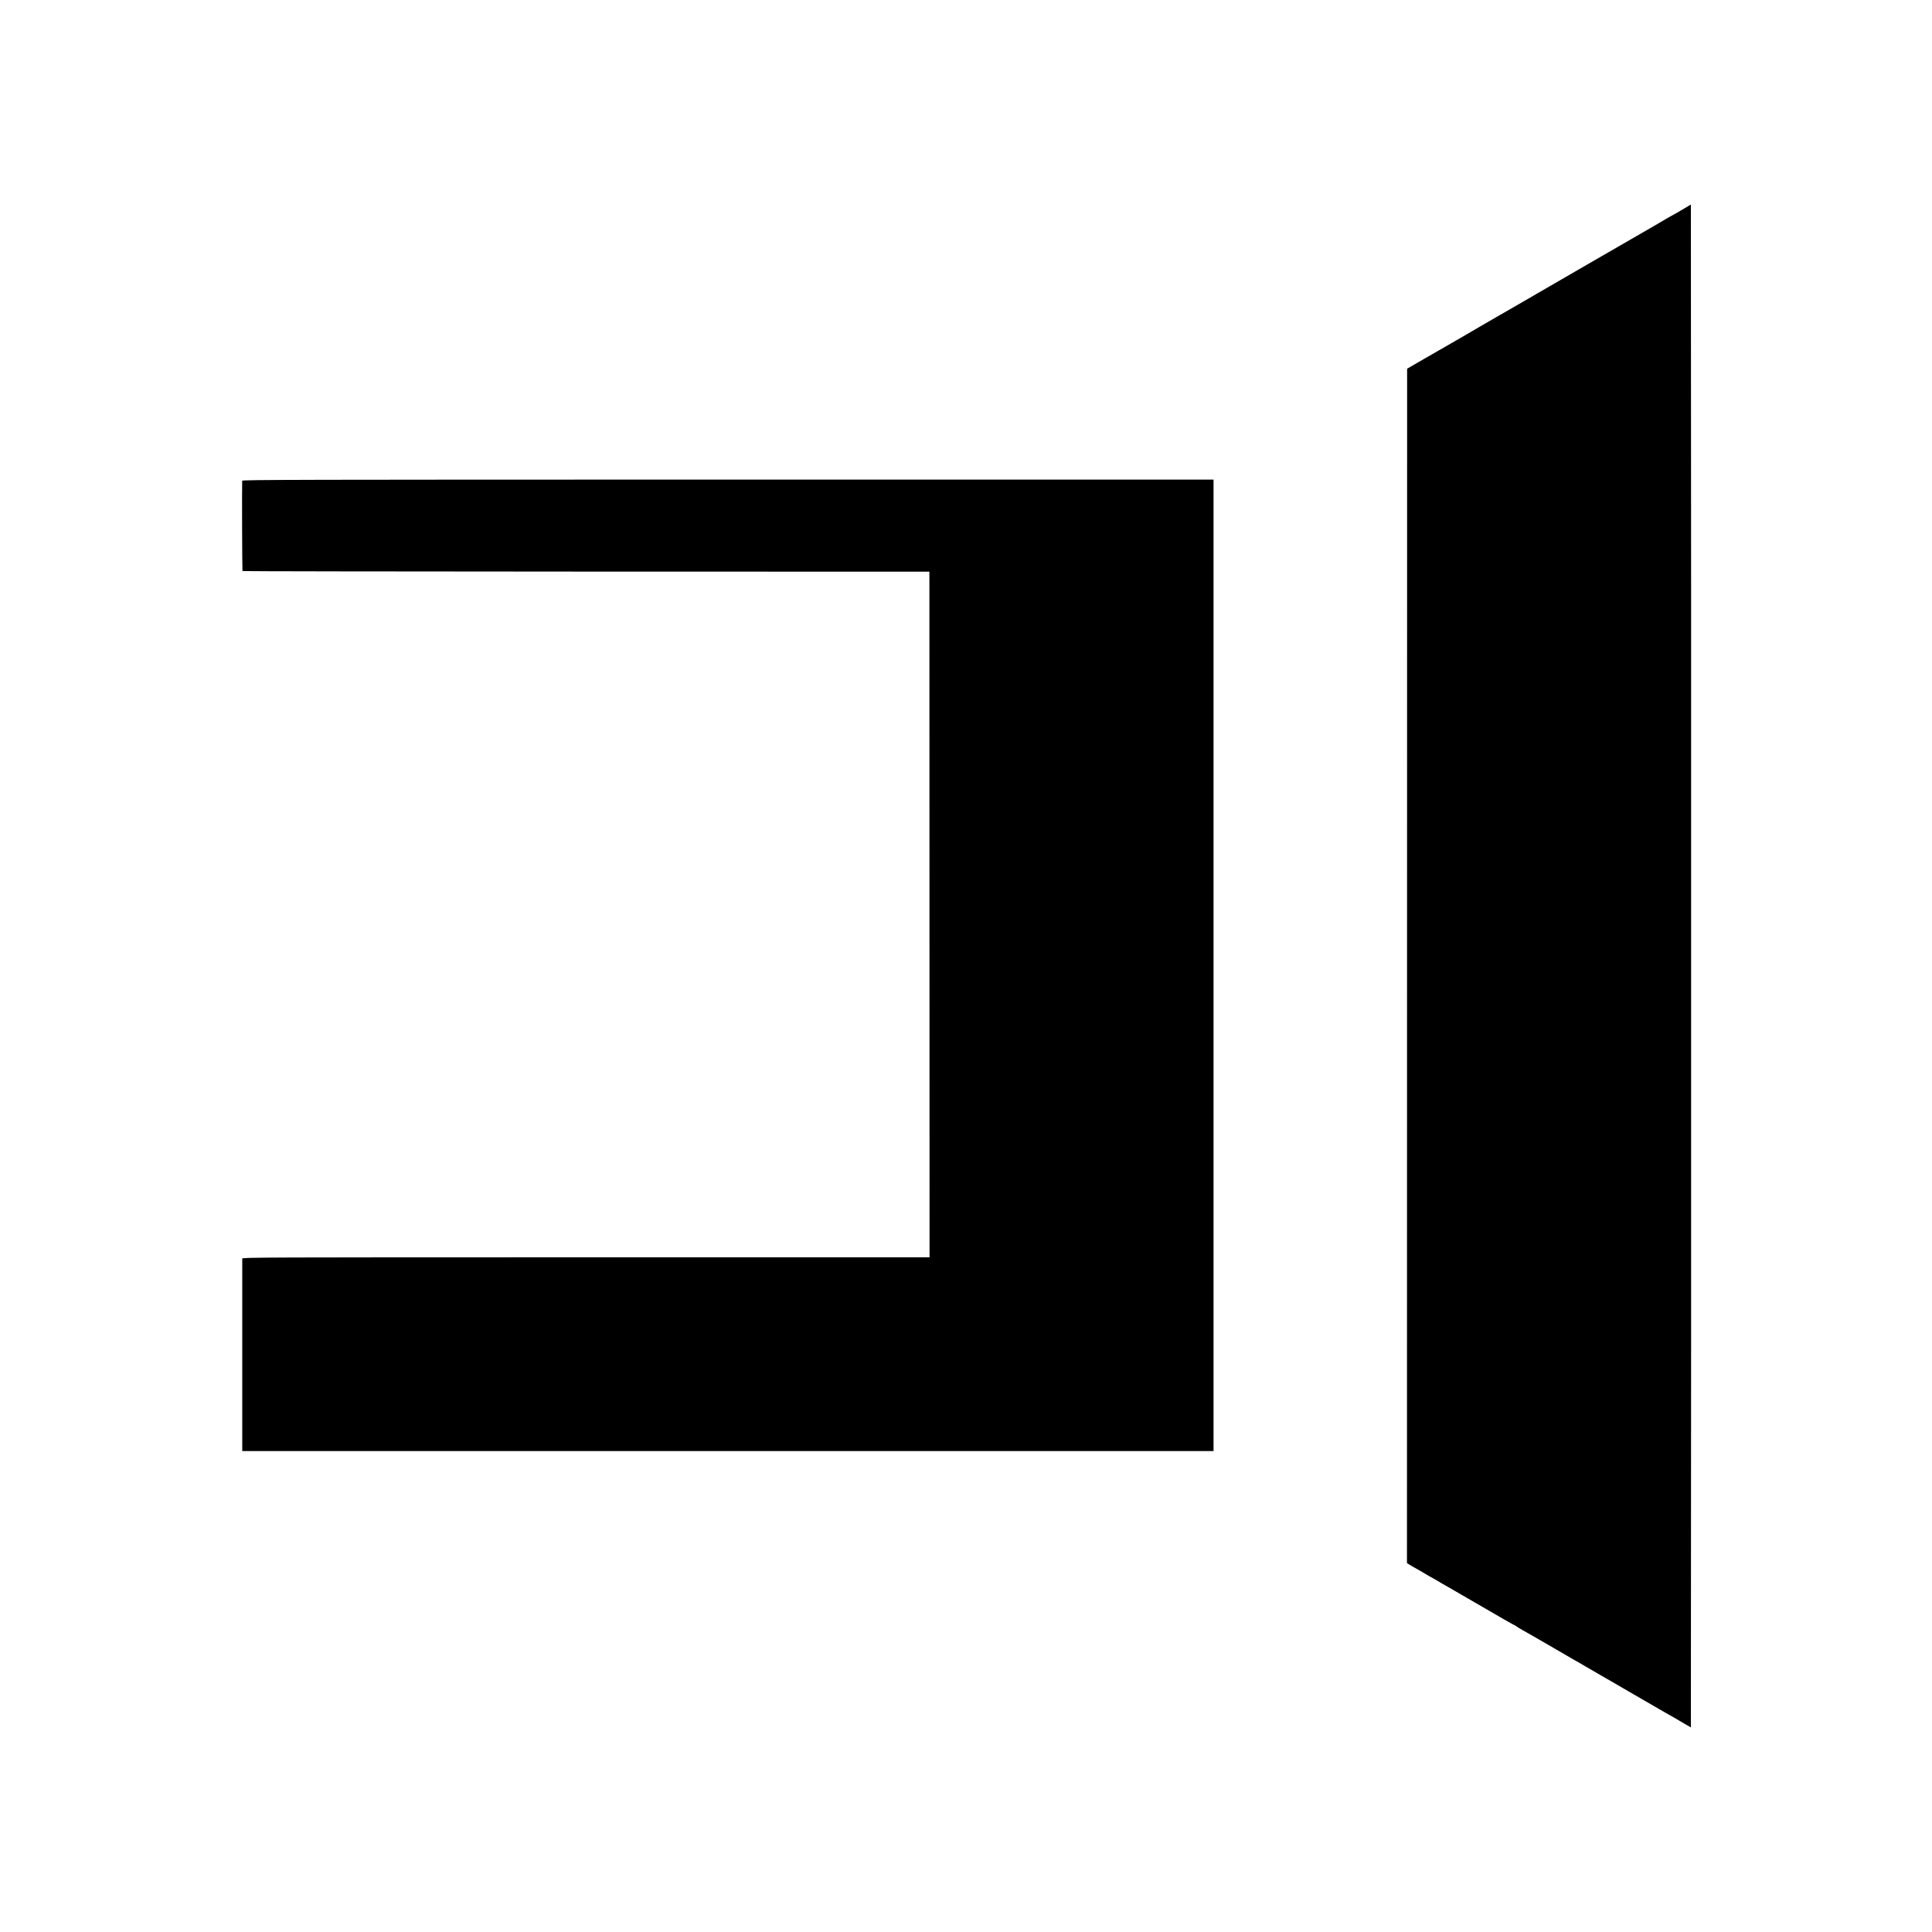
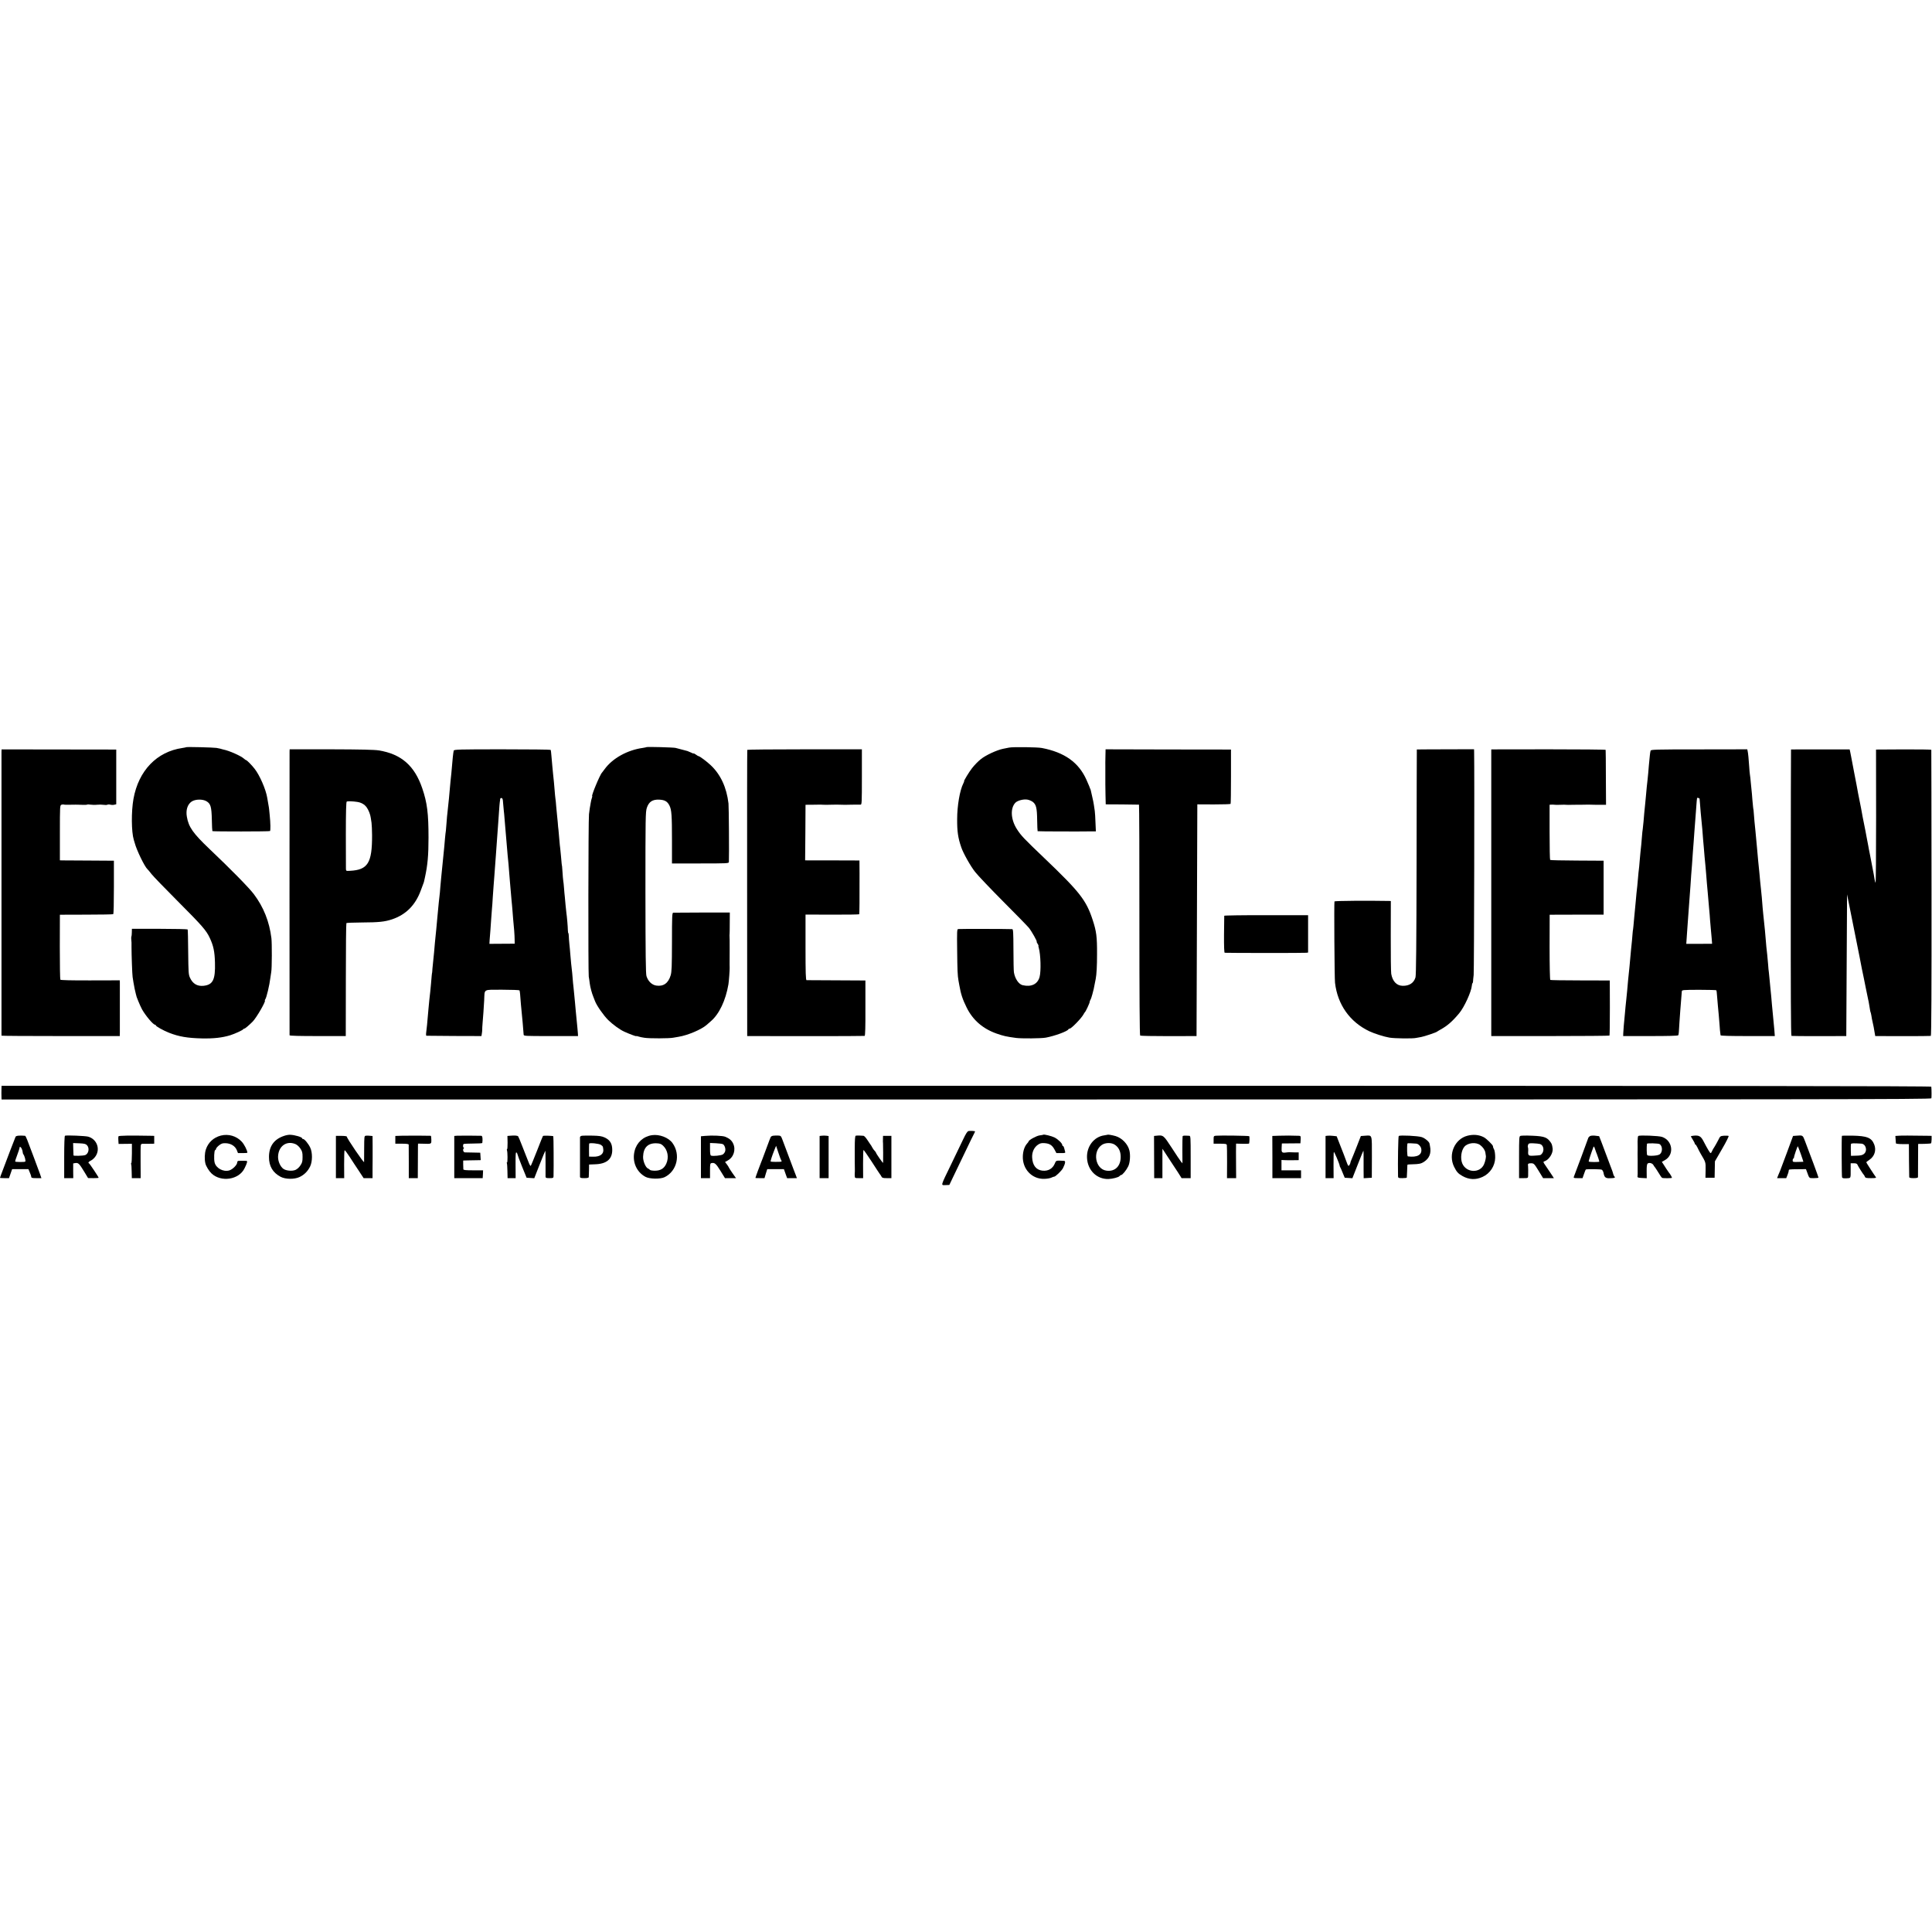
- <svg xmlns="http://www.w3.org/2000/svg" height="2560pt" preserveAspectRatio="xMidYMid meet" viewBox="0 0 2560 2560" width="2560pt">
-   <g transform="matrix(.1 0 0 -.1 0 2560)">
-     <path d="m22296 22825c-59-36-110-65-113-65-2 0-43-23-91-51-92-55-198-117-402-234-69-40-170-98-225-130s-116-67-135-78-91-52-160-92c-202-117-436-253-475-275-20-11-105-60-188-109-84-48-240-139-347-201s-211-122-230-133-46-27-60-34c-14-8-46-26-71-41s-110-64-190-110c-79-46-151-88-159-93-41-24-339-197-351-203-8-4-23-12-34-19s-54-32-95-55-131-75-200-115l-125-73-1-7913-1-7913 36-22c20-13 63-38 96-56s89-50 124-72c34-21 65-38 66-38 3 0 89-50 150-87 11-7 27-16 35-20s49-27 90-51c41-25 179-104 305-177 127-73 297-171 378-219 82-47 151-86 155-86 3 0 13-6 21-14 9-7 41-27 71-43 30-17 100-56 155-88s186-108 290-168c105-61 204-118 220-128 17-11 37-22 45-26 8-3 31-16 50-28s55-33 80-47 142-82 261-151c120-69 233-135 254-147 20-11 149-86 288-167 252-146 287-166 362-208 22-13 83-48 135-79l95-55 3 5044c1 2775 1 7315 0 10090l-3 5045z" />
-     <path d="m3209 19230c-4-88 0-1192 4-1197 4-3 2053-6 4554-7l4548-1 1-4542 1-4543h-4554c-4329 0-4553-1-4553-17-1-23-1-2490 0-2524v-26h6435 6435v6436 6436h-6435c-5714 0-6435-2-6436-15z" />
+ <svg xmlns="http://www.w3.org/2000/svg" version="1.0" width="2468pt" height="2468pt" viewBox="0 0 2468 2468" preserveAspectRatio="xMidYMid meet">
+   <g transform="translate(0,2468) scale(0.1,-0.1)" fill="#000000" stroke="none">
+     <path d="M2379 15135 c-2 -2 -24 -6 -49 -10 -327 -47 -560 -289 -625 -650 -29 -162 -27 -421 4 -523 5 -18 11 -36 12 -40 24 -92 127 -305 164 -337 6 -5 29 -32 50 -60 21 -27 171 -183 333 -345 316 -317 367 -375 412 -472 47 -101 62 -172 66 -313 6 -220 -25 -285 -146 -298 -80 -8 -138 26 -173 103 -19 41 -20 67 -23 327 -1 155 -4 285 -7 290 -3 4 -164 8 -359 8 l-353 0 -1 -46 c0 -25 -3 -50 -6 -55 -2 -5 -3 -20 -1 -34 2 -14 3 -32 3 -40 0 -8 0 -35 0 -60 0 -101 9 -347 14 -380 3 -19 8 -51 11 -70 6 -40 24 -128 31 -150 3 -8 5 -16 5 -17 -2 -9 51 -137 74 -178 45 -80 142 -195 165 -195 6 0 10 -3 10 -8 0 -12 98 -67 170 -95 124 -49 237 -68 420 -72 150 -3 257 9 360 40 61 19 163 66 168 78 2 4 8 7 13 7 10 0 60 43 107 90 50 51 176 270 155 270 -3 0 -1 6 5 13 16 19 55 184 66 277 3 25 8 58 11 74 9 42 10 371 2 432 -26 210 -99 395 -223 560 -59 80 -298 323 -568 579 -210 200 -267 280 -289 412 -15 85 8 157 60 193 47 32 141 34 190 5 54 -32 65 -69 69 -233 1 -79 5 -146 7 -149 7 -6 725 -6 736 1 8 6 7 102 -4 206 -4 30 -7 62 -7 70 0 8 -5 38 -10 65 -5 28 -11 64 -14 82 -17 108 -97 291 -162 373 -40 51 -99 110 -109 110 -4 0 -16 9 -27 19 -38 35 -189 102 -262 116 -10 2 -19 4 -19 5 0 2 -33 9 -70 16 -37 6 -381 15 -386 9z" />
+     <path d="M8259 15136 c-2 -2 -23 -6 -47 -10 -197 -27 -387 -132 -488 -271 -16 -22 -31 -42 -34 -45 -25 -23 -140 -300 -125 -300 2 0 1 -10 -4 -23 -5 -13 -12 -41 -15 -63 -4 -21 -9 -52 -12 -69 -3 -16 -7 -50 -10 -75 -9 -70 -11 -2030 -3 -2075 4 -22 10 -62 13 -90 6 -47 27 -125 46 -170 4 -11 14 -35 21 -54 22 -58 108 -181 168 -241 58 -57 150 -124 206 -149 69 -31 149 -61 153 -57 2 3 15 0 29 -5 13 -5 48 -12 76 -16 63 -10 319 -9 367 1 19 4 51 9 70 12 116 19 288 92 355 150 17 14 41 36 55 48 107 91 190 266 225 471 6 34 18 193 16 213 -1 16 -1 20 0 227 0 99 0 182 -2 185 -1 3 0 10 1 15 1 6 2 70 2 144 l1 134 -354 0 c-195 -1 -361 -2 -369 -2 -14 -1 -16 -46 -16 -373 -1 -315 -3 -382 -17 -428 -30 -100 -92 -144 -184 -130 -57 9 -105 56 -125 122 -9 34 -12 268 -13 1068 0 968 1 1028 18 1081 26 77 72 108 158 104 71 -3 105 -23 131 -76 27 -53 32 -125 32 -446 l0 -293 363 0 c339 0 363 1 364 18 4 87 0 702 -5 748 -24 205 -101 371 -227 489 -52 49 -141 115 -154 115 -4 0 -20 9 -36 21 -16 11 -29 18 -29 14 0 -3 -14 2 -31 11 -17 8 -38 17 -47 20 -10 2 -42 11 -72 19 -30 8 -66 18 -80 21 -29 7 -364 16 -371 10z" />
+     <path d="M12890 15130 c-25 -5 -58 -12 -75 -15 -81 -16 -227 -84 -287 -134 -36 -29 -77 -71 -111 -114 -35 -44 -110 -167 -101 -167 2 0 -2 -12 -10 -27 -45 -88 -79 -286 -79 -458 -1 -156 11 -239 53 -360 24 -73 121 -245 177 -314 36 -46 197 -215 358 -377 161 -161 309 -313 328 -336 35 -43 111 -178 100 -178 -3 0 2 -11 11 -25 9 -14 14 -25 12 -25 -3 0 -1 -14 4 -30 24 -84 30 -296 10 -370 -25 -92 -105 -131 -217 -105 -50 12 -98 84 -111 165 -3 19 -6 151 -6 293 -1 221 -3 257 -16 258 -43 3 -677 4 -691 1 -14 -3 -15 -34 -12 -270 3 -259 5 -321 17 -389 3 -18 8 -45 11 -60 19 -110 41 -178 93 -283 78 -159 206 -271 382 -333 89 -31 124 -39 250 -56 70 -9 323 -7 380 4 114 21 279 82 288 106 2 5 9 9 16 9 22 0 150 132 177 182 6 13 15 25 18 28 11 9 61 117 61 131 0 8 4 19 9 25 4 5 16 37 25 72 17 63 20 76 32 142 4 19 8 44 11 55 11 56 17 166 17 315 1 224 -8 293 -56 439 -82 251 -164 356 -614 786 -272 260 -298 288 -351 369 -81 123 -90 269 -23 341 27 29 108 50 157 40 19 -3 48 -16 64 -27 45 -34 56 -77 58 -233 1 -76 4 -141 6 -143 3 -3 527 -5 717 -2 l27 0 -5 113 c-2 61 -6 128 -9 147 -3 19 -7 53 -11 75 -3 22 -12 69 -21 105 -8 36 -17 72 -18 80 -2 8 -4 16 -5 18 -2 1 -3 5 -5 10 -3 11 -16 42 -46 110 -99 222 -279 351 -570 407 -56 11 -370 15 -419 5z" />
+     <path d="M19 15076 c0 -40 0 -3619 0 -3626 1 -3 341 -5 756 -5 l755 0 1 45 c0 57 0 606 0 641 l-1 26 -376 -1 c-240 -1 -378 3 -383 9 -4 6 -7 195 -7 420 l1 410 335 1 c185 0 340 3 346 6 6 4 9 137 9 345 l0 338 -305 2 c-168 1 -323 2 -345 2 l-40 1 0 351 c0 343 1 352 20 359 11 4 24 5 28 3 4 -3 38 -4 75 -3 37 1 72 1 77 1 6 1 40 -1 77 -2 37 -2 70 0 73 3 3 3 22 2 43 -1 20 -3 57 -4 82 -1 25 3 62 2 82 -1 20 -3 42 -3 49 1 6 4 23 5 38 1 14 -4 37 -5 51 -1 l25 6 0 349 0 350 -733 1 -732 1 -1 -31z" />
+     <path d="M3699 15077 c-1 -40 -1 -3608 0 -3622 1 -7 127 -10 360 -10 l358 0 1 718 c0 395 3 721 7 725 3 4 93 7 198 8 216 1 292 9 385 40 178 60 298 181 367 368 15 39 29 78 32 86 8 20 8 18 21 80 35 160 46 284 46 510 0 309 -17 446 -80 630 -98 289 -269 438 -555 484 -54 9 -235 13 -608 14 l-531 0 -1 -31z m865 -641 c52 -8 91 -31 119 -68 24 -32 48 -93 53 -133 2 -11 6 -40 10 -65 3 -25 7 -97 7 -160 1 -354 -54 -442 -281 -454 -52 -3 -52 -3 -53 28 0 17 0 215 -1 440 0 285 4 411 11 416 12 7 76 5 135 -4z" />
+     <path d="M5796 15091 c-3 -9 -8 -47 -12 -86 -3 -38 -7 -83 -9 -100 -1 -16 -6 -61 -9 -100 -4 -38 -9 -86 -11 -105 -2 -19 -7 -69 -10 -110 -4 -41 -8 -91 -10 -110 -14 -139 -17 -168 -20 -190 -2 -14 -7 -63 -10 -110 -3 -47 -7 -96 -9 -110 -3 -14 -7 -56 -11 -95 -3 -38 -7 -90 -10 -115 -2 -25 -7 -70 -10 -100 -3 -30 -8 -75 -10 -100 -3 -25 -8 -70 -10 -100 -3 -30 -7 -71 -9 -90 -2 -19 -7 -73 -11 -120 -3 -47 -8 -96 -10 -110 -2 -14 -6 -54 -10 -90 -3 -36 -8 -87 -11 -115 -3 -27 -7 -70 -9 -95 -10 -109 -15 -168 -20 -210 -3 -25 -7 -70 -10 -100 -5 -69 -14 -160 -21 -225 -3 -27 -8 -72 -10 -100 -1 -27 -4 -50 -4 -50 -2 0 -7 -52 -14 -140 -7 -77 -11 -120 -22 -212 -2 -24 -7 -71 -10 -105 -5 -61 -7 -84 -19 -213 -3 -33 -8 -77 -11 -97 -3 -21 -1 -39 3 -39 4 -1 164 -2 355 -3 l348 -1 5 30 c3 16 5 39 5 50 -1 11 2 52 5 90 8 91 13 168 20 285 8 153 -20 136 230 137 118 0 218 -4 221 -8 5 -9 10 -58 18 -175 3 -34 7 -81 10 -105 6 -50 20 -213 25 -284 1 -20 7 -20 348 -20 l347 0 -2 35 c-1 19 -4 51 -6 70 -4 35 -14 138 -21 215 -2 22 -6 67 -9 100 -3 33 -8 89 -12 125 -3 36 -7 76 -9 90 -2 14 -7 61 -10 105 -3 44 -8 91 -10 105 -4 23 -13 123 -21 215 -1 22 -6 72 -10 110 -4 39 -8 87 -8 107 -1 21 -3 38 -6 38 -3 0 -5 17 -6 38 0 39 -12 179 -19 222 -2 14 -6 57 -10 95 -3 39 -8 88 -10 110 -3 22 -7 72 -10 110 -3 39 -7 81 -10 95 -2 14 -7 61 -9 105 -3 44 -6 80 -6 80 -2 0 -8 51 -14 131 -4 44 -8 89 -10 100 -2 10 -7 60 -11 109 -4 50 -9 106 -11 125 -3 19 -7 62 -9 95 -3 33 -7 78 -10 100 -2 22 -7 69 -10 105 -2 36 -7 81 -10 100 -3 19 -7 67 -10 105 -3 39 -7 86 -9 105 -3 19 -7 67 -11 105 -3 39 -8 86 -10 105 -2 19 -7 71 -10 114 -3 44 -8 83 -11 87 -2 4 -281 7 -619 7 -558 0 -615 -2 -619 -17z m630 -662 c2 -30 6 -74 9 -99 3 -25 8 -72 10 -105 2 -33 7 -87 10 -120 7 -77 14 -165 20 -235 5 -66 13 -154 21 -230 3 -30 7 -86 10 -125 3 -38 7 -88 9 -110 2 -22 7 -74 10 -115 3 -41 8 -93 10 -115 3 -22 7 -76 11 -120 3 -44 7 -95 9 -115 10 -91 19 -210 19 -260 l1 -55 -162 -1 -161 -1 3 53 c2 29 6 86 10 126 3 40 8 105 10 143 2 39 6 93 9 120 3 28 8 97 11 155 4 58 8 121 10 140 2 19 7 78 10 130 8 103 9 114 20 270 4 58 8 121 10 140 3 30 9 110 20 275 2 22 6 86 10 143 4 57 8 111 10 120 2 9 4 24 4 34 1 9 8 15 18 14 12 -2 17 -15 19 -57z" />
+     <path d="M9546 15101 c-2 -3 -3 -827 -2 -1831 l1 -1825 745 -1 c410 0 750 1 755 3 8 2 11 119 10 356 l0 352 -370 2 c-203 1 -376 2 -382 2 -10 1 -13 92 -13 419 l0 419 341 -1 c187 -1 343 2 345 5 3 6 5 201 4 521 l-1 166 -307 1 c-169 0 -325 0 -347 0 l-40 1 3 355 2 354 33 1 c17 0 41 0 52 0 11 0 43 1 70 1 28 1 59 0 70 -1 11 -1 30 -1 43 -1 12 0 30 1 40 1 51 2 140 2 157 0 11 -1 30 -1 43 -1 12 0 30 1 40 1 25 1 134 2 155 1 16 0 17 24 17 353 l0 354 -730 0 c-402 0 -732 -3 -734 -7z" />
+     <path d="M14121 15011 c-1 -53 -2 -103 -1 -111 0 -8 0 -62 0 -120 0 -58 0 -112 0 -120 0 -8 1 -69 2 -135 l3 -120 210 -1 c116 -1 212 -2 215 -3 3 0 6 -663 5 -1472 0 -969 3 -1473 10 -1478 6 -4 170 -7 365 -7 l355 1 5 1480 5 1480 210 -1 c116 0 212 3 215 7 3 4 5 162 5 351 l0 343 -801 1 -801 2 -2 -97z" />
+     <path d="M18099 15106 c-1 -1 -2 -647 -3 -1436 -2 -1055 -6 -1446 -14 -1475 -21 -72 -79 -110 -165 -108 -76 2 -128 57 -145 153 -4 25 -7 244 -6 488 l1 442 -26 1 c-263 5 -691 2 -694 -6 -6 -21 0 -983 7 -1040 33 -279 189 -499 437 -618 63 -30 191 -71 259 -82 65 -11 297 -14 339 -4 20 4 50 10 66 12 36 6 186 56 200 67 6 4 28 18 50 30 84 46 150 104 235 206 66 79 156 277 162 354 1 17 5 30 8 30 3 0 6 10 7 23 0 12 4 49 8 82 6 44 11 2642 6 2852 l-1 32 -365 -1 c-201 -1 -366 -1 -366 -2z" />
+     <path d="M19050 13276 l0 -1831 753 0 c413 0 754 3 757 6 3 4 5 164 5 356 l-1 348 -375 1 c-207 0 -380 3 -385 6 -5 4 -9 180 -9 420 l1 413 344 1 345 0 0 345 0 344 -338 2 c-187 1 -342 4 -345 8 -4 3 -7 163 -7 356 l0 349 25 1 c14 1 30 0 35 -1 6 -1 35 -2 65 -1 56 2 71 2 93 0 6 -1 35 -1 62 0 28 0 62 1 78 1 15 0 35 0 45 0 51 2 140 2 157 0 11 -1 31 -1 45 -1 14 0 45 1 70 0 l46 0 -2 348 c0 191 -2 351 -3 354 0 4 -329 7 -731 7 l-730 -1 0 -1831z" />
+     <path d="M21085 15090 c-3 -10 -7 -35 -9 -56 -10 -99 -18 -183 -21 -229 -2 -27 -6 -68 -9 -90 -6 -46 -12 -109 -21 -210 -3 -38 -8 -86 -10 -105 -7 -60 -14 -142 -20 -215 -3 -38 -8 -81 -10 -95 -3 -14 -7 -56 -10 -95 -5 -66 -12 -142 -20 -210 -2 -16 -6 -66 -10 -110 -3 -44 -8 -91 -10 -105 -2 -14 -7 -59 -10 -100 -3 -41 -8 -91 -10 -110 -3 -19 -7 -60 -10 -90 -3 -30 -7 -80 -10 -110 -3 -30 -8 -77 -10 -105 -3 -27 -7 -75 -10 -105 -3 -30 -7 -75 -9 -100 -2 -25 -5 -45 -5 -45 -1 0 -4 -22 -6 -50 -3 -47 -10 -118 -20 -211 -2 -23 -7 -72 -10 -110 -3 -38 -8 -82 -9 -99 -17 -160 -22 -213 -30 -310 -4 -38 -8 -88 -11 -110 -3 -22 -7 -65 -10 -95 -2 -30 -7 -75 -9 -100 -11 -107 -19 -207 -20 -240 l-1 -35 348 0 c225 0 351 3 355 10 4 5 7 24 8 40 2 46 14 214 18 270 4 41 13 155 20 250 1 19 8 20 219 21 120 0 220 -3 222 -6 3 -4 7 -36 9 -71 3 -35 8 -93 11 -129 10 -102 13 -138 21 -240 3 -52 8 -102 10 -110 1 -8 3 -20 3 -25 1 -7 123 -10 347 -10 l346 0 -6 80 c-4 44 -9 96 -11 115 -2 19 -7 67 -10 105 -4 39 -8 86 -10 105 -2 19 -6 67 -9 105 -4 39 -9 88 -11 110 -3 22 -7 69 -10 105 -3 36 -7 76 -9 90 -3 14 -7 61 -10 105 -4 44 -9 98 -11 120 -3 22 -8 67 -11 100 -14 173 -21 249 -40 420 -5 49 -9 93 -18 210 -3 33 -8 78 -10 100 -3 22 -8 69 -11 105 -3 36 -7 85 -10 110 -7 64 -23 227 -30 315 -10 107 -14 152 -20 215 -12 119 -16 154 -20 215 -2 33 -5 60 -5 60 -2 0 -8 51 -15 135 -3 47 -8 98 -10 115 -2 16 -7 62 -10 100 -3 39 -8 84 -11 100 -3 17 -7 62 -9 100 -6 94 -14 175 -20 201 l-5 22 -615 -1 c-571 0 -615 -2 -620 -17z m626 -614 c1 -6 2 -27 4 -46 5 -70 15 -186 20 -230 3 -25 8 -76 11 -115 3 -38 7 -97 10 -130 3 -33 7 -78 9 -100 4 -55 15 -181 21 -235 2 -25 6 -72 9 -105 5 -66 13 -165 20 -235 3 -25 7 -77 10 -116 3 -40 8 -91 10 -115 3 -24 7 -80 10 -124 4 -44 8 -96 10 -115 2 -19 7 -69 10 -111 l6 -75 -165 -1 -165 0 5 71 c2 39 6 98 9 131 8 108 15 209 20 275 2 36 7 97 10 135 3 39 8 99 10 135 2 36 6 97 9 135 7 76 13 168 21 285 3 41 7 100 10 130 2 30 7 93 10 140 3 47 8 105 10 130 2 25 7 90 11 145 7 99 11 149 13 151 7 6 31 -2 32 -10z" />
+     <path d="M22879 15106 c-1 0 -3 -823 -3 -1828 -1 -1264 1 -1828 9 -1831 5 -2 165 -3 355 -3 l345 1 5 905 5 905 23 -115 c13 -63 25 -126 28 -140 2 -14 9 -45 14 -70 5 -25 12 -56 14 -70 2 -14 20 -104 40 -200 19 -96 37 -186 40 -200 5 -26 23 -121 30 -155 2 -11 13 -65 25 -120 11 -55 22 -111 25 -125 7 -36 24 -121 31 -150 3 -14 8 -34 9 -45 2 -11 7 -40 11 -65 3 -24 8 -48 11 -51 2 -4 6 -24 10 -45 3 -22 9 -55 14 -74 5 -19 11 -51 15 -70 3 -19 9 -53 13 -75 l7 -40 350 -1 c193 0 355 1 360 3 7 2 10 618 9 1826 -1 1002 -2 1825 -3 1829 -1 3 -160 6 -353 5 l-353 -2 1 -858 c0 -471 -3 -851 -7 -845 -4 7 -10 29 -13 48 -3 19 -7 44 -9 55 -4 18 -8 38 -24 125 -2 14 -13 70 -24 125 -11 55 -22 109 -23 120 -3 20 -15 82 -23 120 -2 11 -8 43 -13 70 -6 28 -12 61 -15 75 -3 14 -12 61 -21 105 -8 44 -18 94 -20 110 -4 25 -19 97 -39 196 -2 9 -6 32 -9 50 -3 19 -8 45 -11 59 -9 43 -26 134 -30 155 -2 11 -10 56 -19 100 -8 44 -17 91 -20 105 -3 14 -8 39 -11 56 l-7 31 -374 0 c-206 0 -375 0 -375 -1z" />
+     <path d="M15639 12982 c-1 -4 -2 -112 -3 -239 -1 -154 2 -233 9 -234 32 -3 1024 -4 1043 0 l22 3 0 239 0 238 -535 0 c-294 1 -536 -3 -536 -7z" />
+     <path d="M19 10780 c0 -16 -1 -46 -1 -65 0 -19 1 -45 1 -58 l1 -22 12324 0 c10984 0 12325 1 12328 15 3 13 3 108 -1 148 -1 9 -2473 12 -12326 12 l-12325 0 -1 -30z" />
+     <path d="M12374 10232 c-16 -2 -34 -30 -72 -110 -28 -59 -98 -204 -155 -322 -135 -279 -130 -260 -69 -259 l49 2 53 111 c30 61 90 188 135 281 45 94 85 177 89 185 4 8 17 35 30 60 13 25 23 46 22 48 -5 4 -61 8 -82 4z" />
+     <path d="M2822 10174 c-94 -24 -163 -89 -192 -177 -17 -51 -19 -127 -6 -180 8 -35 47 -98 78 -127 122 -115 350 -81 421 64 35 70 41 96 25 97 -20 1 -81 1 -100 0 -11 -1 -18 -9 -18 -21 0 -30 -58 -88 -100 -101 -77 -23 -172 28 -189 103 -10 43 -5 152 7 156 7 2 12 10 12 17 0 7 17 27 38 44 33 25 46 29 89 27 64 -3 117 -37 138 -88 l15 -38 60 0 c33 0 60 2 60 5 0 28 -40 107 -72 141 -68 73 -170 102 -266 78z" />
+     <path d="M3629 10170 c-129 -43 -193 -133 -193 -270 0 -118 48 -199 149 -253 61 -32 175 -34 241 -3 60 28 106 74 136 136 30 63 31 177 1 240 -23 49 -73 110 -91 110 -7 0 -12 3 -12 8 0 16 -92 44 -155 46 -16 1 -51 -5 -76 -14z m145 -105 c21 -9 47 -32 63 -57 24 -35 28 -52 28 -108 0 -56 -4 -73 -28 -108 -16 -25 -42 -48 -63 -57 -43 -18 -119 -11 -154 14 -39 27 -70 98 -68 156 4 133 108 208 222 160z" />
+     <path d="M8329 10179 c-110 -16 -195 -93 -222 -200 -35 -134 21 -269 138 -332 53 -29 192 -31 246 -4 158 78 206 288 100 435 -50 70 -167 115 -262 101z m142 -135 c60 -57 76 -151 40 -230 -28 -61 -72 -88 -144 -89 -32 0 -61 5 -65 11 -4 6 -15 13 -24 17 -30 11 -66 96 -63 152 4 117 63 175 173 170 43 -2 58 -7 83 -31z" />
+     <path d="M13328 10185 c-2 -2 -23 -6 -48 -9 -39 -5 -140 -60 -140 -77 0 -3 -8 -14 -18 -25 -33 -36 -53 -93 -56 -162 -7 -166 117 -297 276 -291 35 1 75 8 90 16 15 7 31 13 34 12 14 -3 96 75 113 109 30 60 35 92 14 93 -102 6 -102 6 -117 -31 -28 -69 -86 -103 -162 -94 -78 9 -124 68 -129 168 -4 67 25 130 74 163 28 19 45 23 86 20 64 -5 96 -26 126 -82 l24 -45 59 0 c56 0 58 1 51 23 -3 12 -9 32 -12 45 -3 12 -9 22 -14 22 -5 0 -9 6 -9 13 0 21 -54 74 -100 97 -36 18 -134 42 -142 35z" />
+     <path d="M14147 10184 c-1 -1 -19 -4 -39 -7 -133 -17 -230 -143 -222 -290 8 -157 125 -272 274 -268 53 2 128 21 141 37 6 8 16 14 21 14 16 0 66 61 90 110 23 46 30 141 16 201 -19 83 -94 161 -176 186 -50 14 -99 22 -105 17z m94 -127 c48 -32 73 -81 75 -147 4 -125 -72 -201 -184 -184 -141 21 -179 246 -56 329 44 30 123 31 165 2z" />
+     <path d="M18746 10172 c-164 -42 -249 -239 -171 -397 33 -66 51 -86 105 -117 84 -48 171 -53 259 -12 95 43 159 140 161 244 1 43 -6 96 -16 111 -9 14 -10 19 -13 39 -2 16 -85 97 -117 113 -62 32 -133 38 -208 19z m162 -119 c37 -28 62 -65 67 -99 2 -16 4 -31 5 -34 6 -17 -5 -72 -22 -112 -51 -119 -228 -112 -279 11 -26 64 -13 165 28 213 43 50 147 61 201 21z" />
+     <path d="M199 10159 c-4 -9 -36 -90 -70 -180 -95 -253 -106 -282 -118 -312 -6 -16 -11 -30 -11 -33 0 -2 26 -4 58 -4 l57 0 20 58 20 57 104 0 104 0 18 -43 c11 -24 19 -50 19 -58 0 -11 16 -14 64 -14 l65 0 -18 53 c-20 57 -130 350 -163 435 -11 28 -23 52 -27 53 -71 6 -114 2 -122 -12z m79 -154 c7 -14 12 -34 12 -43 0 -10 4 -22 8 -27 17 -21 34 -87 24 -94 -11 -7 -121 -6 -128 1 -2 3 9 41 26 84 16 43 30 84 30 91 0 22 16 14 28 -12z" />
+     <path d="M830 10172 c-6 -2 -10 -104 -10 -273 l0 -269 58 0 58 0 -1 94 0 94 29 5 c36 5 49 -7 112 -111 l49 -81 68 -1 c37 0 67 2 67 5 0 9 -114 180 -122 183 -17 8 -6 23 26 38 18 9 45 34 59 57 60 93 12 217 -97 247 -37 10 -273 20 -296 12z m281 -121 c36 -38 21 -112 -25 -127 -26 -9 -146 -12 -147 -4 -1 3 -2 39 -3 81 l-2 77 79 -3 c64 -3 82 -7 98 -24z" />
+     <path d="M1513 10164 c-2 -7 -3 -31 -1 -54 l3 -43 85 1 85 1 0 -124 c0 -69 -4 -125 -8 -125 -5 0 -5 -4 -2 -10 3 -5 7 -48 7 -95 l2 -85 56 0 57 0 -1 203 c-1 111 0 210 3 220 2 11 12 17 25 16 11 0 49 -1 84 0 l62 1 0 50 0 50 -37 1 c-284 5 -416 3 -420 -7z" />
+     <path d="M4674 10172 c-21 -3 -21 -8 -22 -160 0 -86 0 -166 -1 -176 -1 -19 -221 304 -221 325 0 5 -31 9 -69 9 l-70 0 0 -270 0 -270 53 0 53 0 -1 176 c0 97 2 178 6 180 4 3 33 -35 64 -83 31 -48 84 -130 118 -180 l61 -93 57 0 57 0 0 118 c1 64 1 126 1 137 0 11 0 79 0 151 l-1 132 -32 3 c-18 2 -42 3 -53 1z" />
+     <path d="M5138 10172 l-88 -3 0 -49 0 -50 85 0 c61 0 85 -4 86 -12 0 -7 1 -106 1 -220 l0 -208 58 0 57 0 1 188 c0 103 1 202 1 220 l1 33 53 -1 c123 -4 117 -6 117 50 0 28 -3 50 -7 51 -30 2 -295 3 -365 1z" />
+     <path d="M5839 10172 l-36 -3 0 -270 0 -269 182 0 181 0 3 50 2 50 -126 0 c-93 0 -125 3 -126 13 0 6 -1 35 -2 62 l0 50 64 2 c35 1 86 2 112 2 l48 1 -3 48 -3 47 -90 2 c-49 0 -97 2 -106 2 -20 1 -31 35 -16 50 7 7 7 11 1 11 -11 0 -12 35 -2 46 4 3 59 6 122 6 64 0 116 3 117 7 7 49 2 91 -11 92 -63 2 -282 3 -311 1z" />
+     <path d="M6519 10172 l-37 -3 2 -85 c0 -46 -2 -84 -6 -84 -4 0 -5 -6 -2 -13 9 -24 10 -157 1 -157 -4 0 -6 -4 -2 -9 3 -6 6 -51 7 -100 l2 -91 51 0 52 0 -1 169 c-1 134 2 167 12 159 6 -6 12 -16 12 -22 0 -6 26 -76 58 -156 l59 -145 49 -3 49 -3 69 176 c38 96 70 175 72 175 2 0 3 -71 3 -157 0 -87 0 -166 0 -175 1 -15 10 -18 51 -18 45 0 50 2 51 23 3 121 1 508 -3 512 -7 7 -126 10 -132 4 -2 -2 -37 -87 -76 -189 -40 -102 -76 -189 -80 -193 -4 -5 -17 17 -29 50 -12 32 -26 67 -31 78 -5 11 -28 70 -51 130 -23 61 -46 114 -50 119 -9 10 -43 13 -100 8z" />
+     <path d="M7438 10172 c-18 -2 -28 -9 -29 -20 0 -24 0 -483 0 -504 1 -15 11 -18 56 -18 37 0 55 4 56 13 1 6 2 46 3 87 l1 74 75 3 c148 4 221 65 221 183 0 81 -28 127 -96 159 -37 17 -68 22 -153 24 -59 1 -119 1 -134 -1z m237 -116 c14 -9 25 -20 26 -24 0 -4 2 -17 5 -29 11 -62 -38 -101 -126 -99 l-55 1 -1 80 c0 44 1 83 2 86 7 13 124 1 149 -15z" />
+     <path d="M9010 10170 l-56 -5 0 -267 0 -268 58 0 58 0 0 94 c0 82 2 95 18 98 41 9 58 -6 115 -98 l58 -94 70 0 71 0 -46 65 c-25 36 -46 69 -46 72 0 3 -11 20 -24 38 l-24 31 35 20 c75 40 106 138 68 217 -18 39 -49 65 -101 86 -33 13 -167 19 -254 11z m222 -105 c23 -9 40 -57 32 -89 -3 -15 -17 -34 -30 -43 -22 -14 -125 -25 -151 -15 -9 3 -13 29 -13 83 l0 78 73 -3 c39 -2 79 -7 89 -11z" />
+     <path d="M9877 10172 c-16 -2 -31 -11 -33 -20 -3 -9 -10 -26 -15 -37 -5 -11 -29 -76 -54 -145 -25 -69 -50 -134 -55 -145 -9 -20 -70 -186 -70 -192 0 -2 26 -3 58 -3 l58 0 17 58 18 57 106 0 107 0 20 -57 21 -58 62 0 63 0 -16 43 c-9 23 -20 51 -24 62 -5 11 -25 65 -45 120 -39 106 -75 202 -103 274 -15 40 -20 44 -52 45 -19 1 -48 0 -63 -2z m103 -314 c11 -20 10 -20 -78 -20 -30 0 -55 2 -57 4 -5 4 16 69 47 147 l22 54 28 -84 c15 -46 32 -92 38 -101z" />
+     <path d="M10498 10172 l-28 -3 0 -270 0 -269 58 0 57 0 0 269 0 269 -30 4 c-16 2 -42 2 -57 0z" />
+     <path d="M10931 10172 c-8 -3 -12 -49 -12 -160 0 -87 0 -166 0 -177 0 -11 1 -45 1 -76 1 -31 0 -60 -1 -65 -1 -5 -1 -21 0 -36 1 -27 3 -28 54 -28 l53 0 -1 180 c0 99 2 180 6 180 4 0 50 -66 103 -147 52 -82 100 -153 104 -159 5 -5 15 -20 21 -32 10 -19 20 -22 70 -22 l58 0 0 270 0 270 -54 0 -53 0 -1 -42 c-1 -24 0 -47 1 -53 2 -9 2 -227 1 -249 -1 -10 -91 119 -91 130 0 3 -8 14 -18 25 -11 10 -25 32 -33 47 -8 15 -16 29 -20 32 -3 3 -20 29 -39 58 -18 28 -40 52 -49 53 -9 0 -32 2 -52 3 -20 1 -41 0 -48 -2z" />
+     <path d="M14773 10172 l-31 -3 1 -270 1 -269 52 0 53 0 0 148 c0 81 0 165 0 187 l1 40 75 -115 c42 -63 97 -148 123 -187 l46 -73 58 0 58 0 0 270 c0 250 -1 270 -17 271 -10 0 -33 1 -50 2 -18 1 -34 -2 -36 -8 -2 -5 -3 -86 -3 -178 l1 -168 -20 24 c-11 14 -64 92 -117 175 -106 162 -106 163 -195 154z" />
+     <path d="M15534 10172 c-30 -3 -31 -4 -31 -53 l0 -49 82 0 c71 0 83 -3 87 -17 2 -10 3 -109 3 -220 l-1 -203 58 0 59 0 -1 118 c-1 64 -1 163 -1 220 l1 103 80 -2 c45 -1 83 0 85 2 7 8 9 88 3 95 -7 6 -368 11 -424 6z" />
+     <path d="M16339 10172 l-86 -3 1 -269 0 -270 183 0 183 0 0 50 0 50 -125 0 -125 0 0 66 0 66 38 -2 c20 -1 70 -2 110 -1 l72 1 0 49 0 50 -52 0 c-29 1 -60 1 -68 2 -8 0 -29 -1 -47 -4 -47 -6 -55 3 -51 63 l3 53 119 1 118 1 3 48 c2 43 0 47 -21 48 -89 3 -181 4 -255 1z" />
+     <path d="M16959 10172 l-26 -3 0 -270 0 -269 52 0 51 0 -1 163 c0 89 1 166 4 171 4 9 69 -144 74 -173 1 -9 4 -18 7 -21 3 -3 17 -34 31 -70 l27 -65 49 -3 49 -3 69 176 c37 96 70 175 71 175 2 0 3 -30 3 -67 0 -38 0 -117 0 -176 l1 -108 52 3 52 3 1 264 c0 299 7 278 -87 273 l-54 -4 -53 -136 c-29 -75 -60 -150 -67 -166 -8 -16 -14 -34 -14 -41 0 -6 -6 -19 -13 -29 -12 -17 -16 -12 -37 45 -13 35 -28 75 -33 89 -6 14 -29 72 -51 130 l-41 105 -45 5 c-25 3 -57 4 -71 2z" />
+     <path d="M17868 10169 c-7 -5 -13 -334 -9 -516 1 -21 6 -23 56 -23 30 0 56 3 56 8 1 4 2 41 4 82 1 41 3 77 4 81 0 3 29 6 64 6 81 2 109 7 144 29 73 47 99 112 80 204 -3 14 -6 28 -6 32 -3 22 -58 69 -99 82 -47 16 -274 27 -294 15z m223 -98 c28 -2 60 -35 65 -68 12 -76 -53 -111 -172 -95 -9 2 -13 118 -5 164 0 4 22 5 49 3 26 -2 54 -4 63 -4z" />
+     <path d="M19423 10170 c-17 -5 -18 -23 -18 -272 l0 -268 57 0 c56 0 58 1 59 28 1 49 1 117 -1 127 -6 28 2 35 38 35 36 -1 39 -3 96 -95 l58 -95 69 0 69 0 -38 58 c-20 31 -52 78 -70 104 -30 43 -31 47 -13 53 58 18 113 104 105 164 -8 54 -11 61 -37 94 -44 56 -88 66 -289 71 -37 0 -75 -1 -85 -4z m249 -104 c46 -13 60 -85 23 -126 -17 -18 -14 -18 -102 -23 -70 -4 -76 1 -71 65 1 19 -1 38 -4 43 -3 6 -2 19 2 31 7 19 16 21 67 19 32 -1 70 -5 85 -9z" />
+     <path d="M20304 10162 c-8 -7 -14 -15 -14 -16 0 -4 -161 -438 -185 -498 -6 -16 0 -18 52 -18 l59 0 19 55 c10 30 21 56 24 56 26 6 189 4 202 -3 9 -4 20 -23 23 -41 11 -58 26 -71 86 -68 61 2 67 5 52 24 -7 7 -13 22 -15 33 -2 10 -8 28 -12 39 -4 11 -20 54 -36 95 -89 239 -129 343 -131 346 -2 1 -28 4 -57 7 -36 2 -58 -1 -67 -11z m96 -227 c10 -25 30 -86 30 -94 0 -7 -128 -7 -135 1 -4 3 33 116 61 188 4 10 11 -1 20 -30 8 -25 19 -54 24 -65z" />
+     <path d="M20928 10169 c-5 -3 -9 -35 -9 -70 1 -35 1 -71 1 -79 -1 -8 -1 -44 -1 -80 1 -36 1 -74 1 -85 0 -11 0 -59 0 -106 1 -47 0 -92 -2 -100 -2 -11 12 -15 58 -17 l60 -3 -1 87 c-1 57 3 91 11 99 18 18 63 7 76 -19 6 -11 14 -23 18 -26 3 -3 23 -33 44 -67 20 -35 42 -66 48 -69 11 -7 119 -6 126 0 3 4 -26 55 -38 66 -3 3 -17 23 -31 45 -14 22 -33 52 -43 67 l-17 26 39 22 c123 69 100 251 -37 297 -42 14 -284 24 -303 12z m272 -104 c42 -26 40 -111 -4 -134 -30 -17 -144 -21 -154 -7 -7 9 -9 105 -3 145 1 10 145 6 161 -4z" />
+     <path d="M21633 10172 c-18 -2 -33 -5 -33 -8 0 -2 11 -22 25 -44 14 -22 25 -44 25 -50 0 -5 3 -10 8 -10 4 0 15 -17 25 -37 9 -21 29 -58 43 -83 65 -110 63 -104 62 -207 l-2 -98 59 0 58 0 2 105 2 105 92 159 c51 87 88 162 83 165 -6 3 -32 5 -59 3 -47 -4 -49 -5 -73 -55 -14 -28 -36 -66 -48 -86 -13 -19 -28 -45 -33 -58 -5 -13 -12 -23 -17 -23 -8 0 -42 57 -90 150 -34 66 -58 80 -129 72z" />
+     <path d="M22945 10172 l-40 -3 -78 -212 c-43 -117 -83 -221 -87 -232 -5 -11 -16 -37 -24 -57 l-15 -38 58 0 59 0 16 40 c9 22 16 47 16 55 0 18 -1 18 122 19 l98 1 10 -27 c35 -96 27 -88 91 -88 33 0 59 3 59 7 0 7 -114 317 -171 463 -31 81 -27 79 -114 72z m60 -236 c18 -53 33 -96 32 -97 -1 0 -32 -1 -70 -2 -63 -2 -67 -1 -67 21 0 12 4 22 8 22 5 0 9 6 9 13 0 19 45 149 49 144 3 -3 20 -48 39 -101z" />
+     <path d="M23529 10170 c-5 -26 -3 -519 2 -530 5 -11 20 -14 58 -12 57 4 52 -7 52 120 l0 72 40 0 c29 0 41 -5 46 -17 7 -18 73 -124 84 -133 3 -3 8 -13 12 -22 5 -15 19 -18 78 -18 56 0 69 3 62 13 -20 26 -123 185 -123 190 0 2 18 16 40 31 66 44 91 122 62 196 -34 87 -91 109 -280 113 -73 1 -132 0 -133 -3z m247 -99 c61 -3 84 -95 33 -133 -19 -15 -44 -20 -95 -21 l-69 -2 -2 70 c-1 39 0 75 2 81 3 10 34 11 131 5z" />
+     <path d="M24259 10172 l-47 -3 3 -42 c2 -23 4 -46 4 -52 1 -6 36 -10 83 -10 l83 0 1 -205 c1 -113 2 -211 3 -217 1 -9 19 -13 56 -13 37 0 55 4 56 13 0 6 1 105 1 218 l1 206 79 1 c44 1 83 4 86 7 3 3 6 26 7 50 l0 45 -40 1 c-242 3 -337 4 -376 1z" />
  </g>
</svg>
